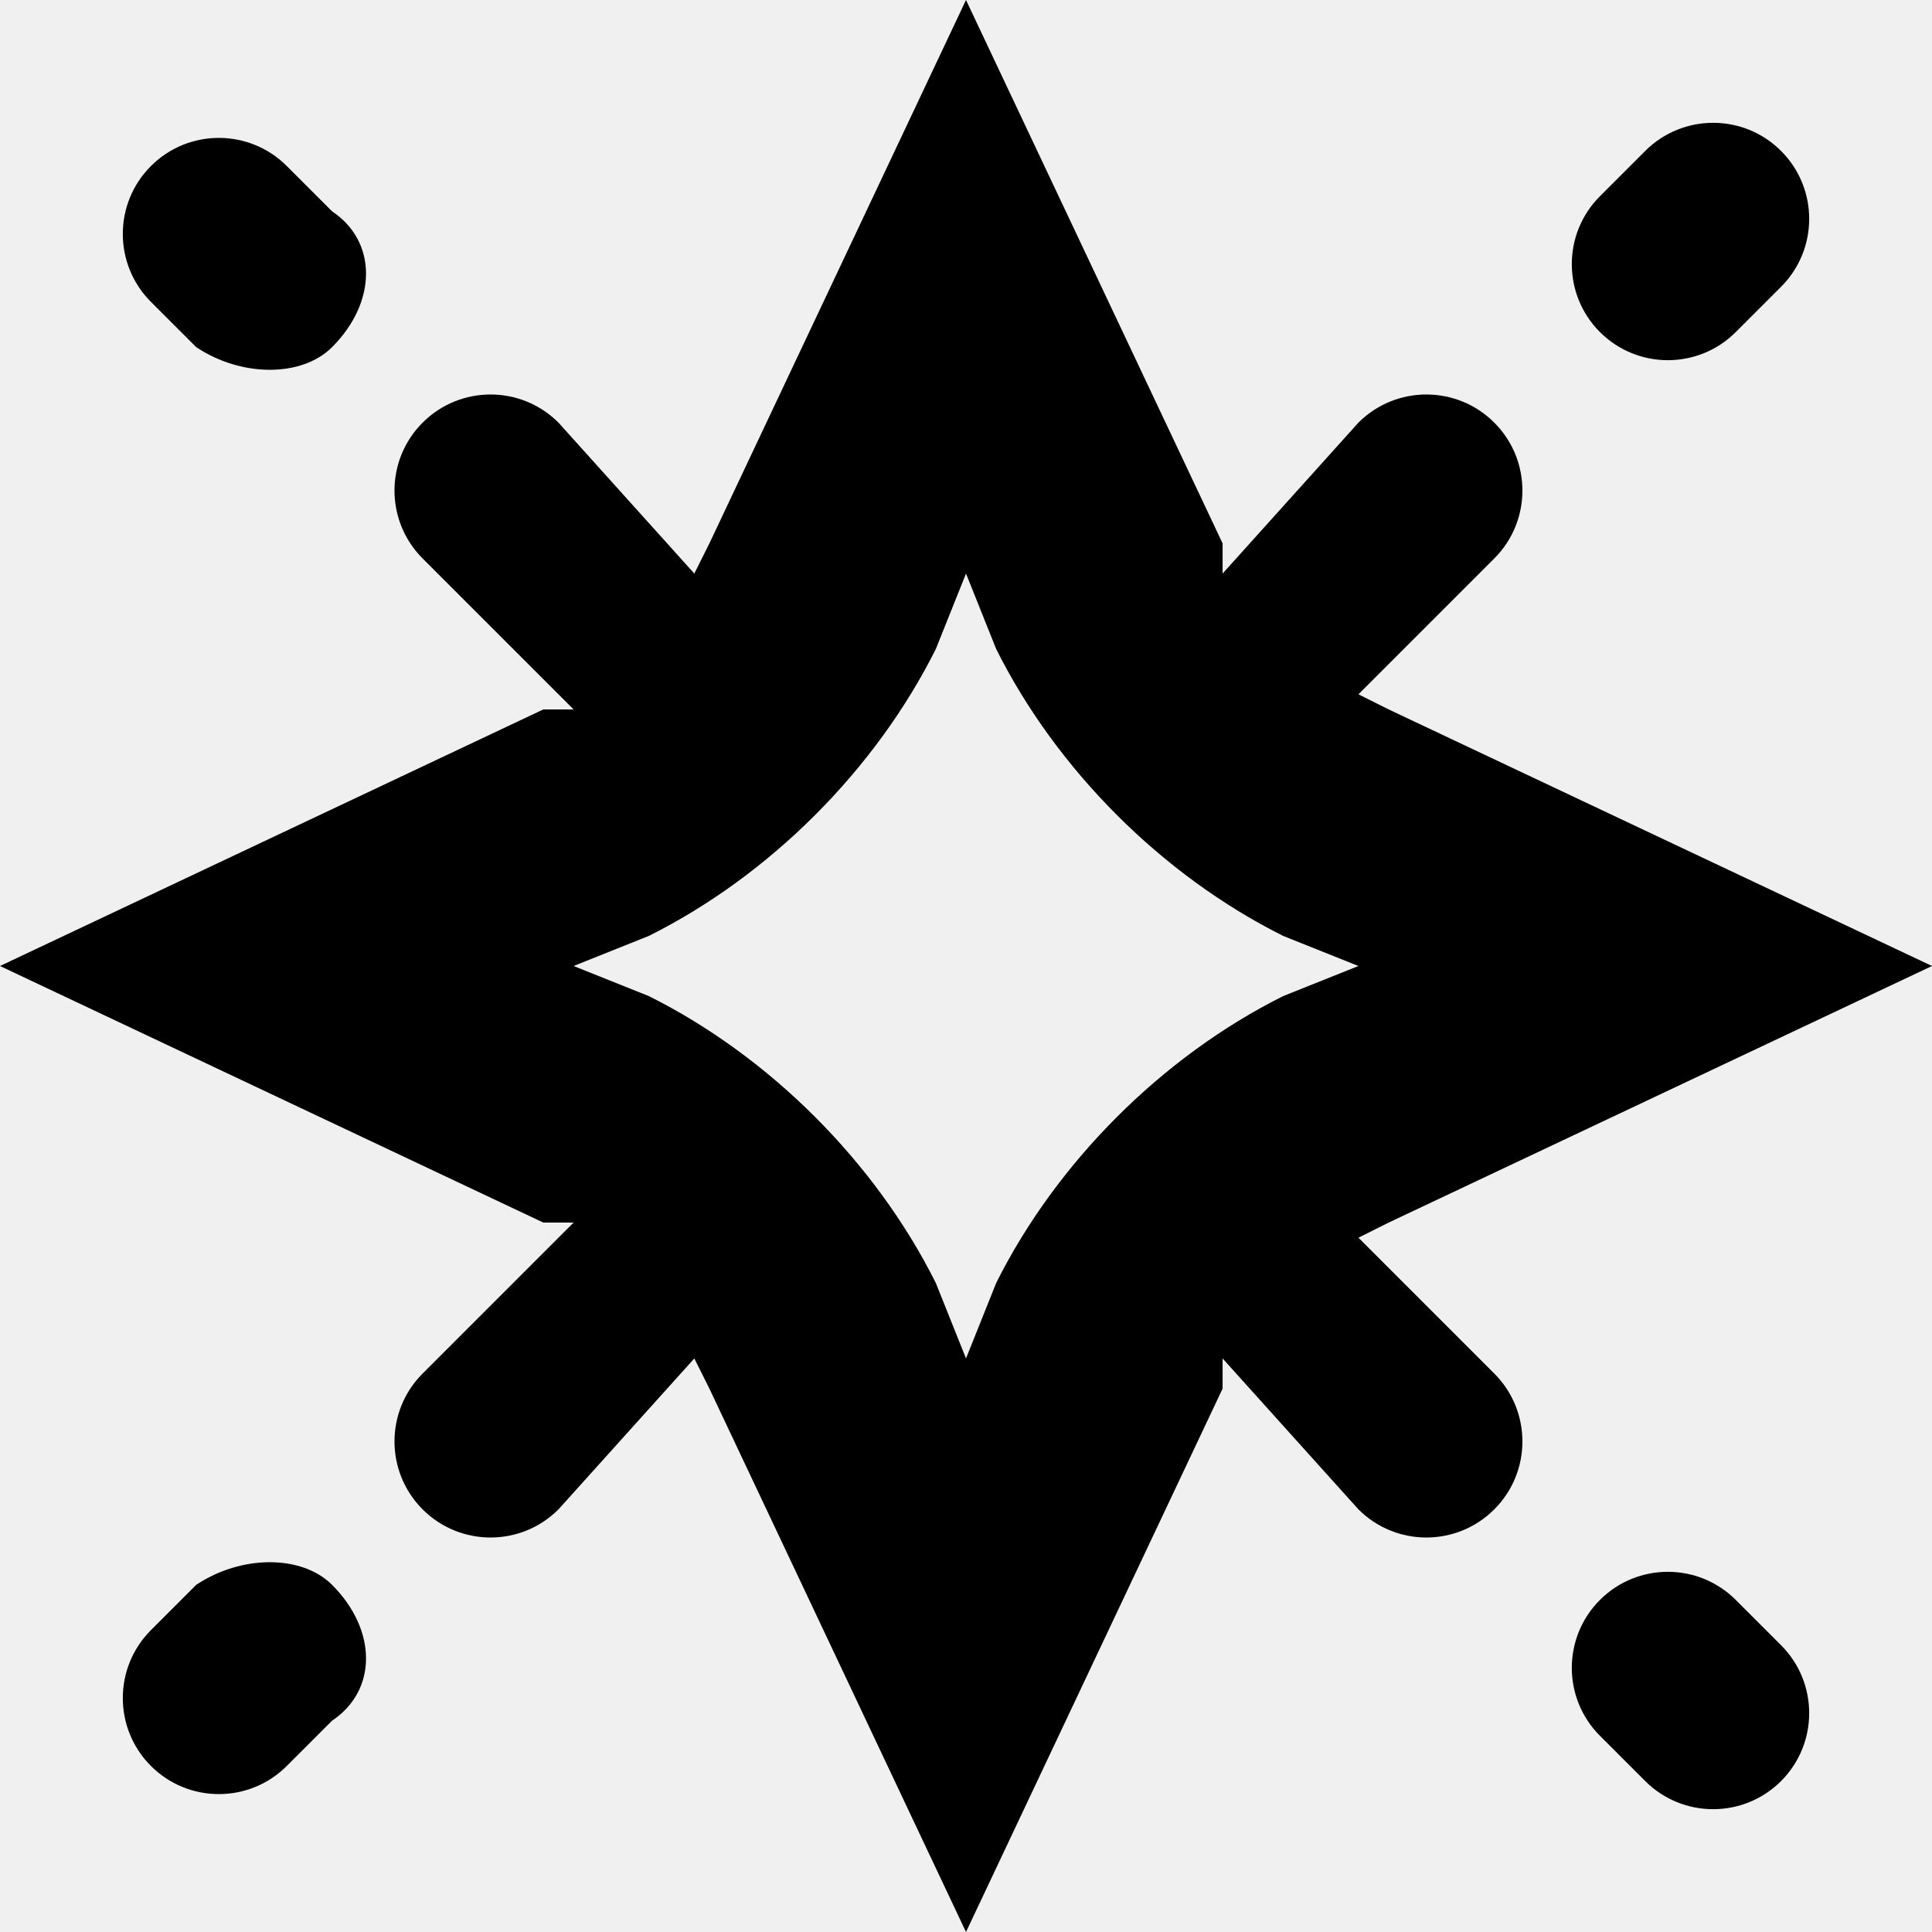
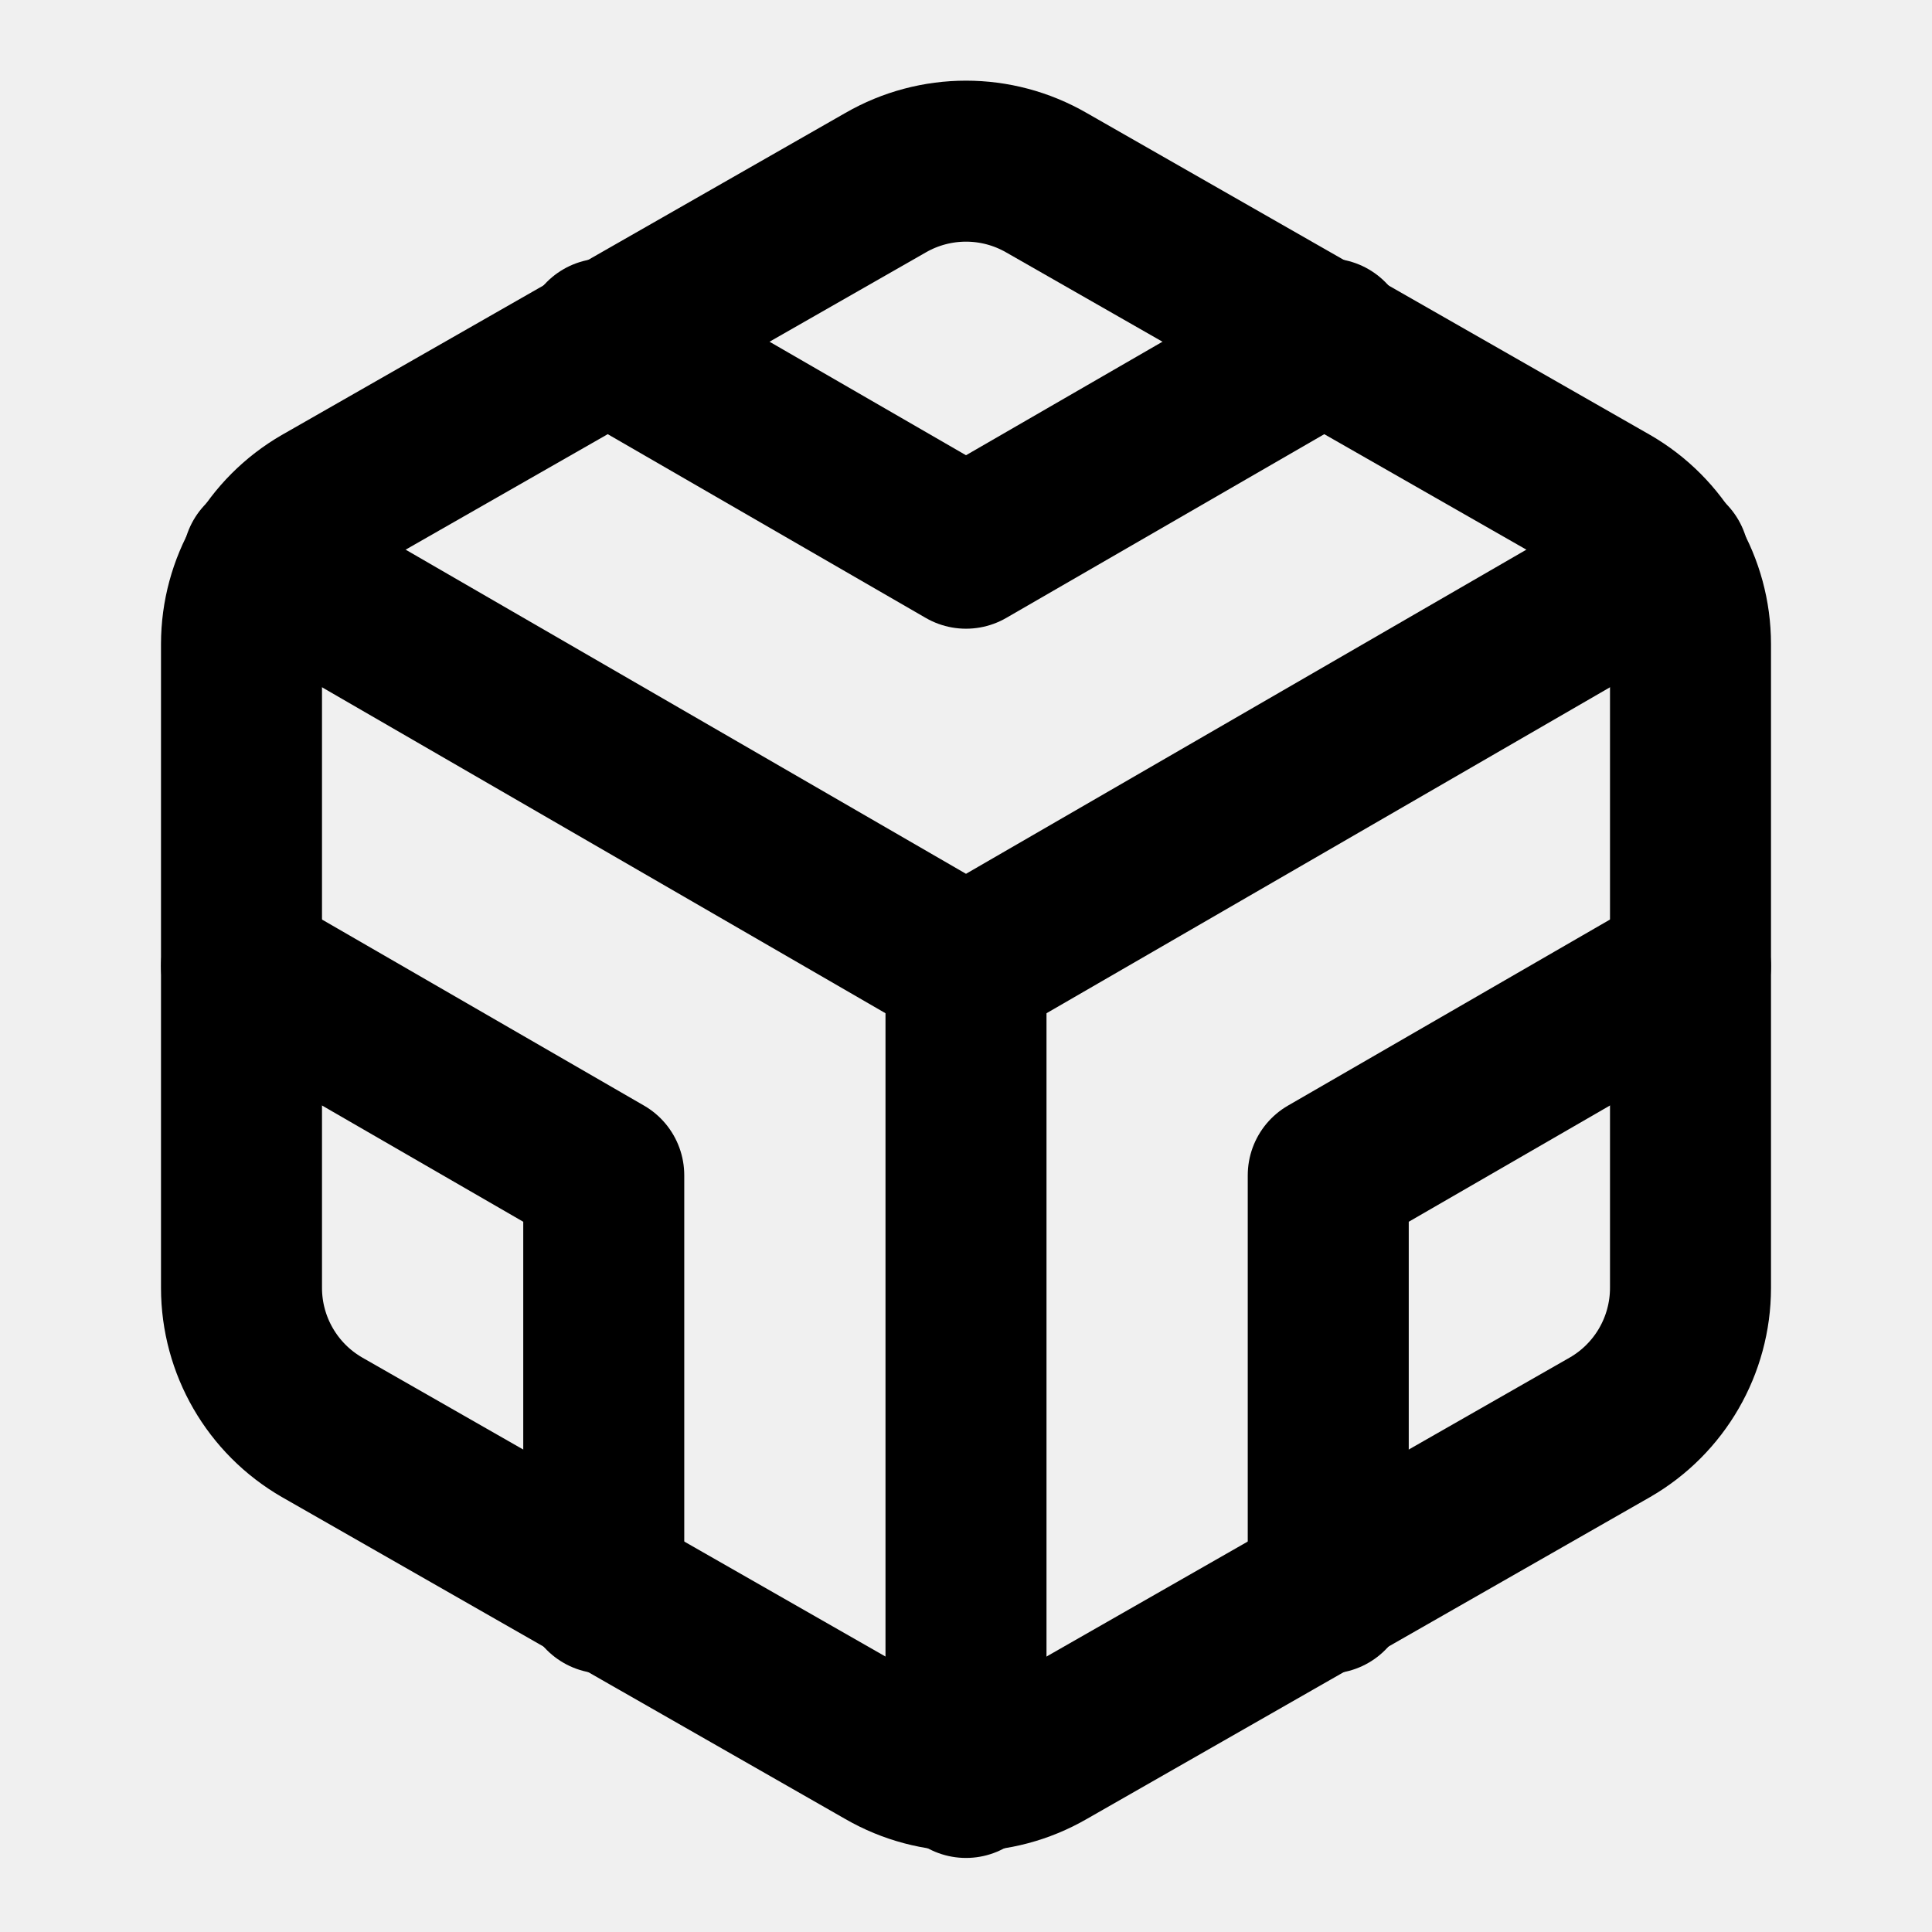
- <svg xmlns="http://www.w3.org/2000/svg" viewBox="0 0 128 128">
-   <path fill-rule="evenodd" d="M81 36 64 0 47 36l-1 2-9-10a6 6 0 0 0-9 9l10 10h-2L0 64l36 17h2L28 91a6 6 0 1 0 9 9l9-10 1 2 17 36 17-36v-2l9 10a6 6 0 1 0 9-9l-9-9 2-1 36-17-36-17-2-1 9-9a6 6 0 1 0-9-9l-9 10v-2Zm-17 2-2 5c-4 8-11 15-19 19l-5 2 5 2c8 4 15 11 19 19l2 5 2-5c4-8 11-15 19-19l5-2-5-2c-8-4-15-11-19-19l-2-5Z" clip-rule="evenodd" />
-   <path d="M118 19a6 6 0 0 0-9-9l-3 3a6 6 0 1 0 9 9l3-3Zm-96 4c-2 2-6 2-9 0l-3-3a6 6 0 1 1 9-9l3 3c3 2 3 6 0 9Zm0 82c-2-2-6-2-9 0l-3 3a6 6 0 1 0 9 9l3-3c3-2 3-6 0-9Zm96 4a6 6 0 0 1-9 9l-3-3a6 6 0 1 1 9-9l3 3Z" />
-   <style>path{fill:#000}@media (prefers-color-scheme:dark){path{fill:#fff}}</style>
+ <svg xmlns="http://www.w3.org/2000/svg" width="24" height="24" viewBox="0 0 24 24" fill="none" stroke="currentColor" stroke-width="2" stroke-linecap="round" stroke-linejoin="round" class="lucide lucide-codesandbox-icon lucide-codesandbox">
+   <path d="M21 16V8a2 2 0 0 0-1-1.73l-7-4a2 2 0 0 0-2 0l-7 4A2 2 0 0 0 3 8v8a2 2 0 0 0 1 1.73l7 4a2 2 0 0 0 2 0l7-4A2 2 0 0 0 21 16z" />
+   <polyline points="7.5 4.21 12 6.81 16.5 4.21" />
+   <polyline points="7.5 19.79 7.5 14.6 3 12" />
+   <polyline points="21 12 16.5 14.6 16.5 19.79" />
+   <polyline points="3.27 6.96 12 12.01 20.73 6.96" />
+   <line x1="12" x2="12" y1="22.08" y2="12" />
</svg>
